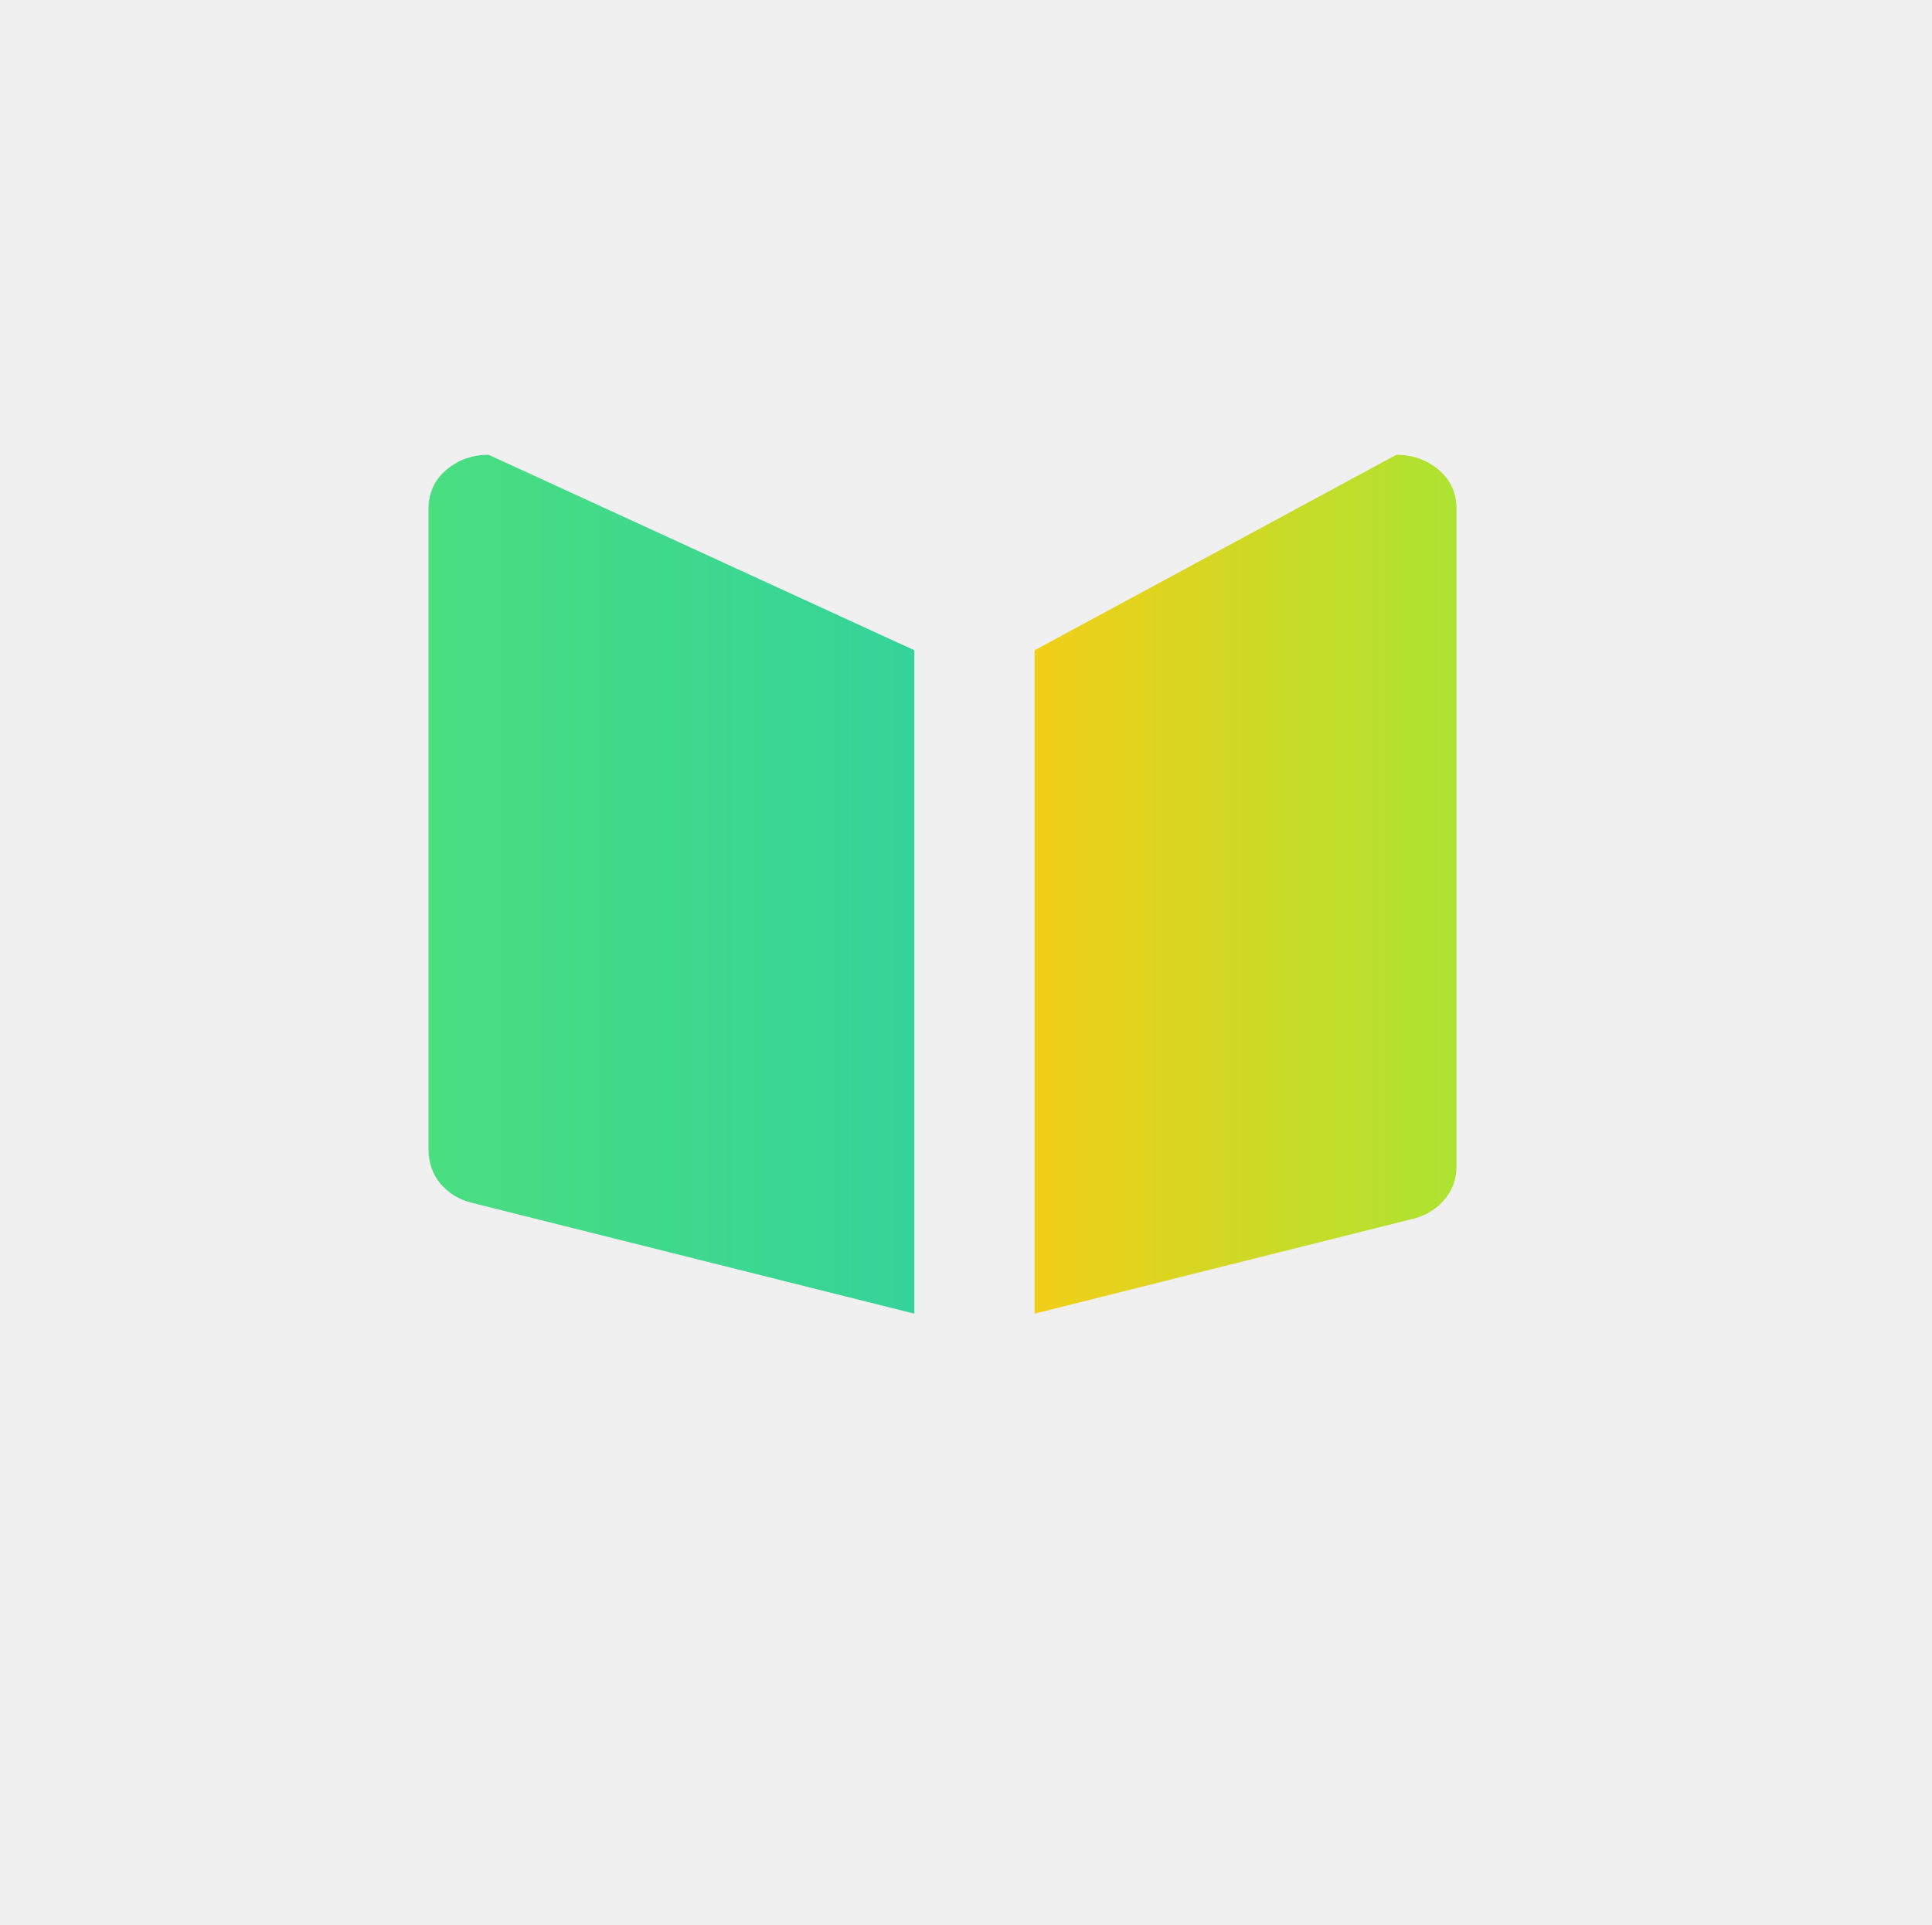
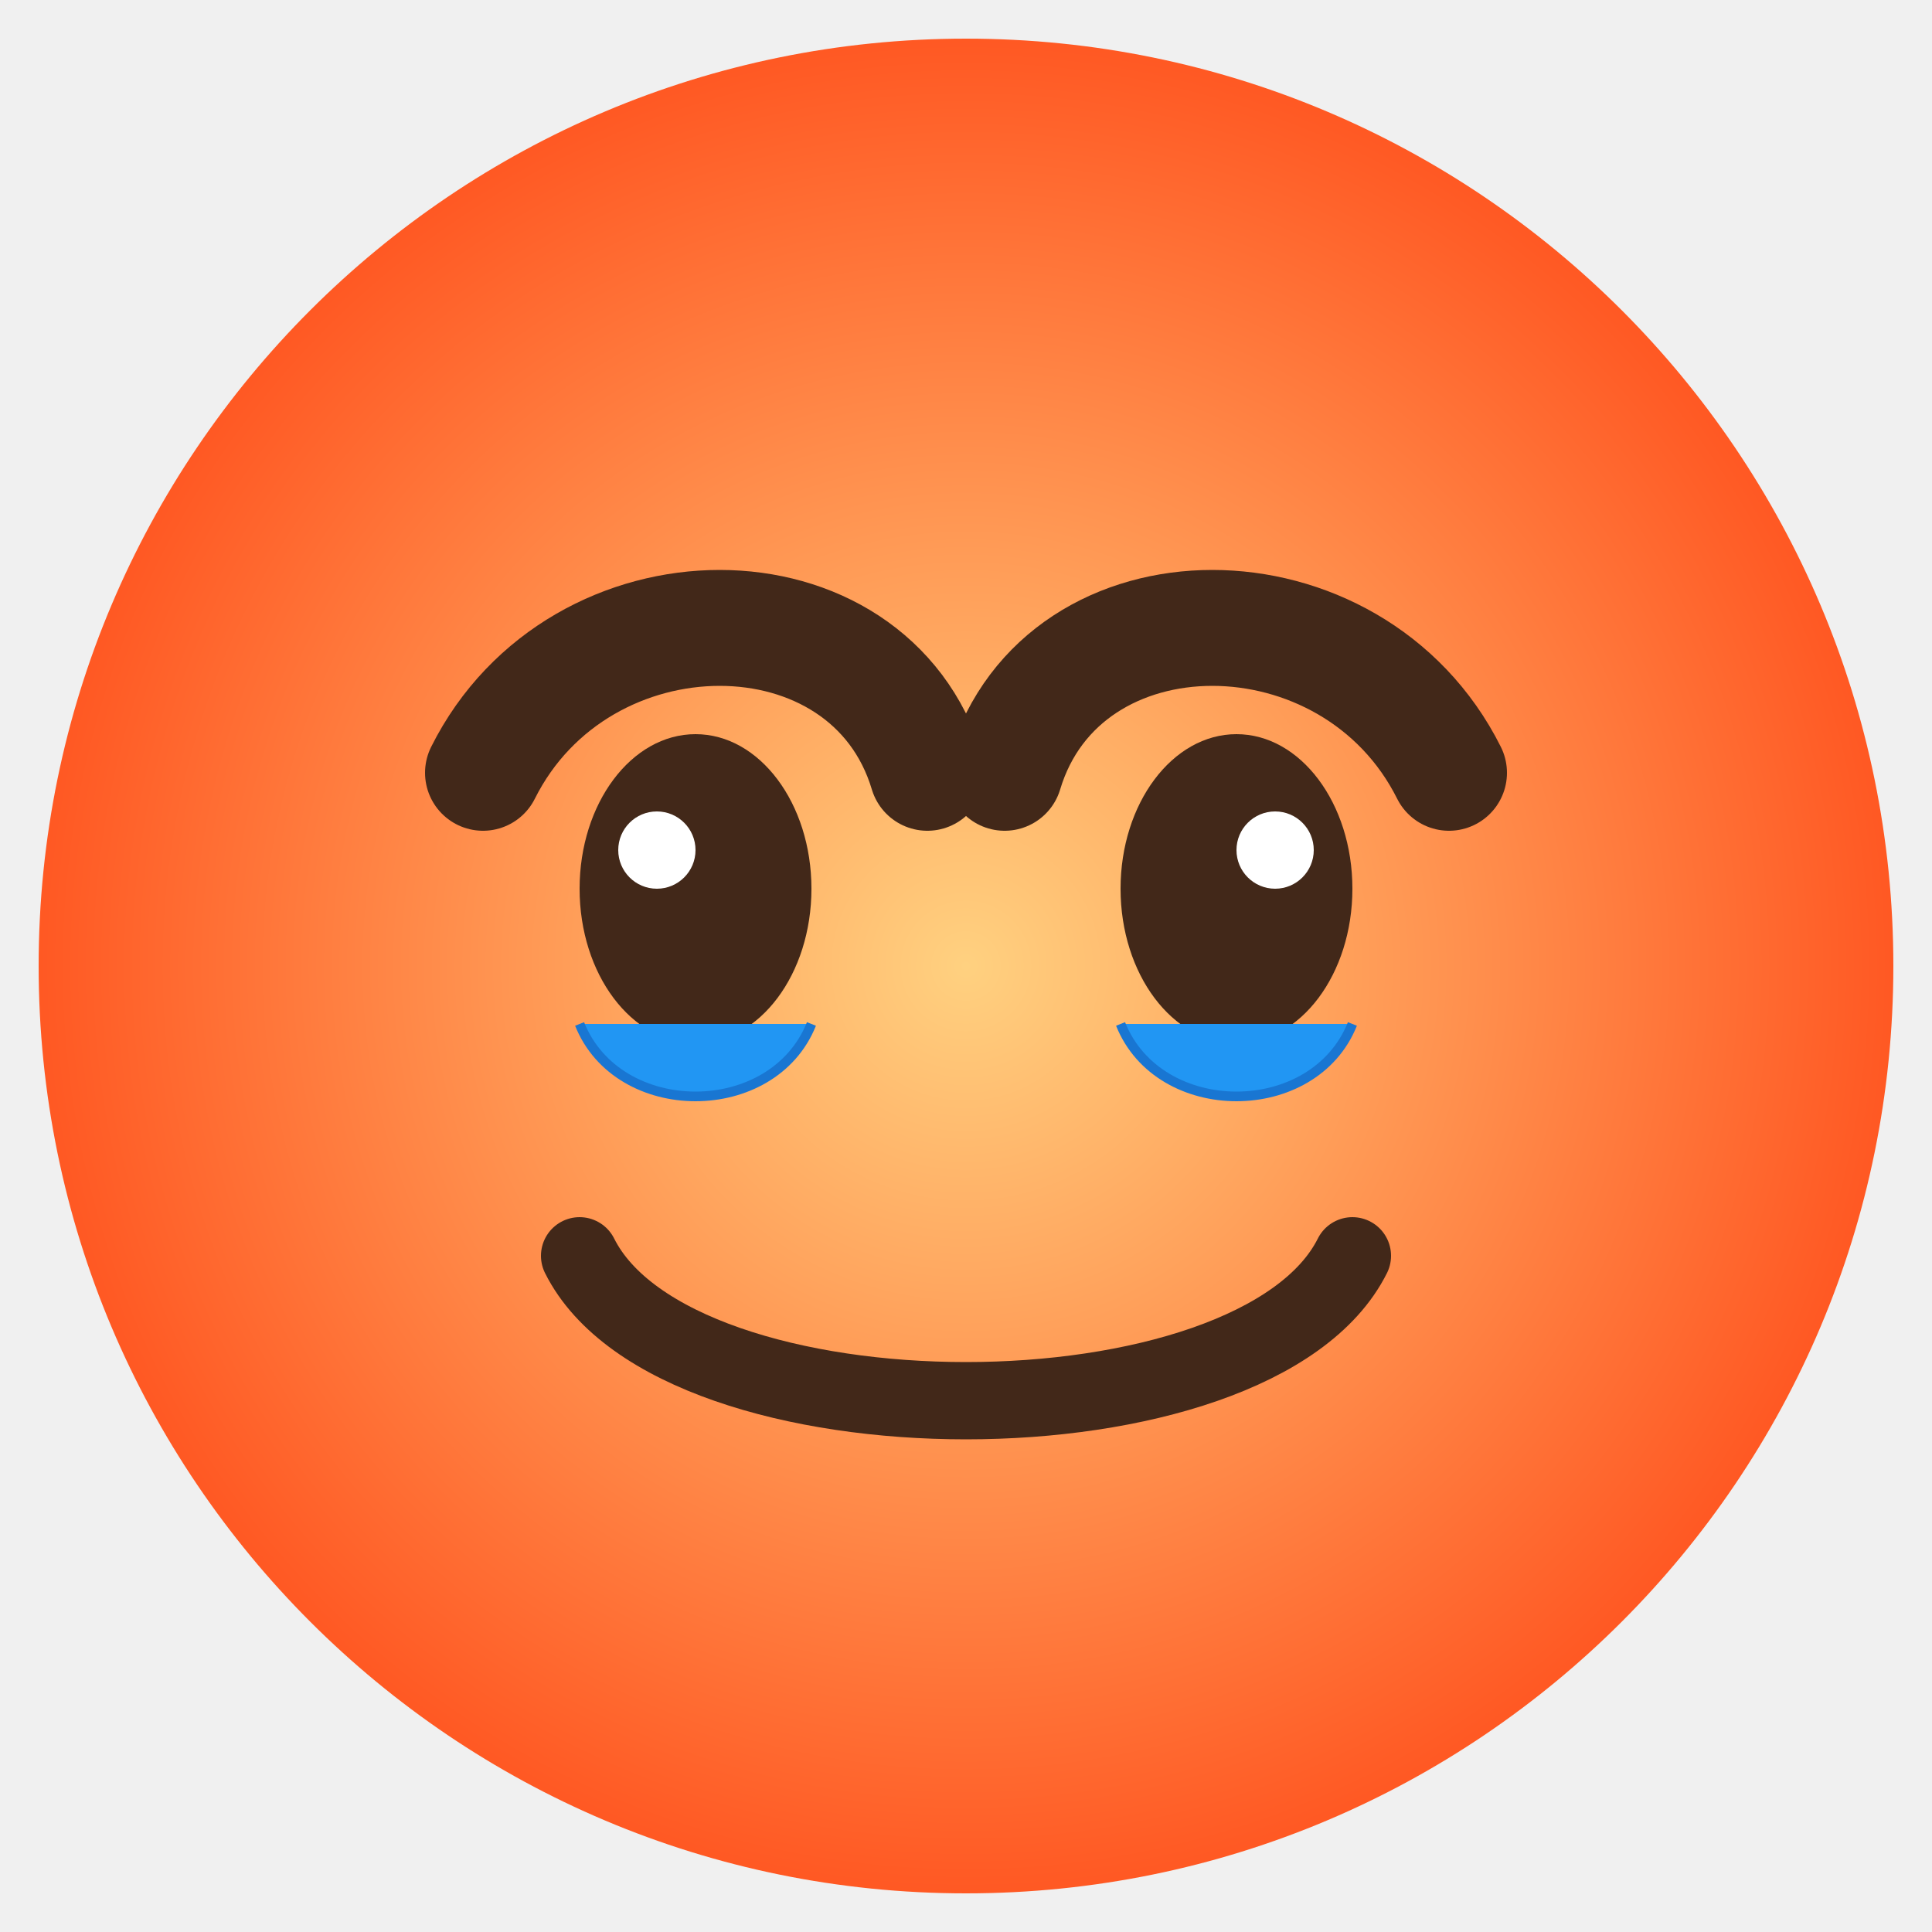
- <svg xmlns="http://www.w3.org/2000/svg" width="257" height="256" viewBox="0 0 257 256" fill="none">
-   <path d="M185.75 60.5C187.917 60.5 189.792 61.167 191.375 62.5C192.958 63.833 193.75 65.583 193.75 67.75V155.125C193.75 156.917 193.167 158.458 192 159.75C190.833 161.042 189.333 161.875 187.5 162.25L137.625 174.75V86.5L185.75 60.5Z" fill="url(#paint0_linear_2_3)" />
-   <path d="M121.625 86.5V174.75L62.75 160C61.083 159.583 59.708 158.75 58.625 157.5C57.542 156.25 57 154.667 57 152.75V67.75C57 65.583 57.792 63.833 59.375 62.5C60.958 61.167 62.833 60.5 65 60.5L121.625 86.5Z" fill="url(#paint1_linear_2_3)" />
+ <svg xmlns="http://www.w3.org/2000/svg" width="100" height="100" viewBox="0 0 100 100" fill="none">
  <defs>
-     <linearGradient id="paint0_linear_2_3" x1="131" y1="120" x2="201" y2="120" gradientUnits="userSpaceOnUse">
-       <stop stop-color="#FACC15" />
-       <stop offset="1" stop-color="#A3E635" />
-     </linearGradient>
-     <linearGradient id="paint1_linear_2_3" x1="57" y1="117" x2="122" y2="117" gradientUnits="userSpaceOnUse">
-       <stop stop-color="#4ADE80" />
-       <stop offset="1" stop-color="#34D399" />
-     </linearGradient>
+     <radialGradient id="faceGradient" cx="50%" cy="50%" r="50%" fx="50%" fy="50%">
+       <stop offset="0%" stop-color="#FFD180" />
+       <stop offset="100%" stop-color="#FF5722" />
+     </radialGradient>
  </defs>
+   <circle cx="50" cy="50" r="48" fill="url(#faceGradient)" />
+   <path d="M30 65 C 35 75, 65 75, 70 65" stroke="#422819" stroke-width="4" fill="transparent" stroke-linecap="round" />
+   <g id="left-eye">
+     <path d="M25,40 C30,30 45,30 48,40" stroke="#422819" stroke-width="6" fill="none" stroke-linecap="round" />
+     <ellipse cx="36" cy="46" rx="6" ry="8" fill="#422819" />
+     <circle cx="34" cy="44" r="2" fill="white" />
+     <path d="M30,53 C32,58 40,58 42,53" fill="#2196F3" />
+     <path d="M30,53 C32,58 40,58 42,53" stroke="#1976D2" stroke-width="0.5" fill="none" />
+   </g>
+   <g id="right-eye">
+     <path d="M75,40 C70,30 55,30 52,40" stroke="#422819" stroke-width="6" fill="none" stroke-linecap="round" />
+     <ellipse cx="64" cy="46" rx="6" ry="8" fill="#422819" />
+     <circle cx="66" cy="44" r="2" fill="white" />
+     <path d="M58,53 C60,58 68,58 70,53" fill="#2196F3" />
+     <path d="M58,53 C60,58 68,58 70,53" stroke="#1976D2" stroke-width="0.5" fill="none" />
+   </g>
</svg>
